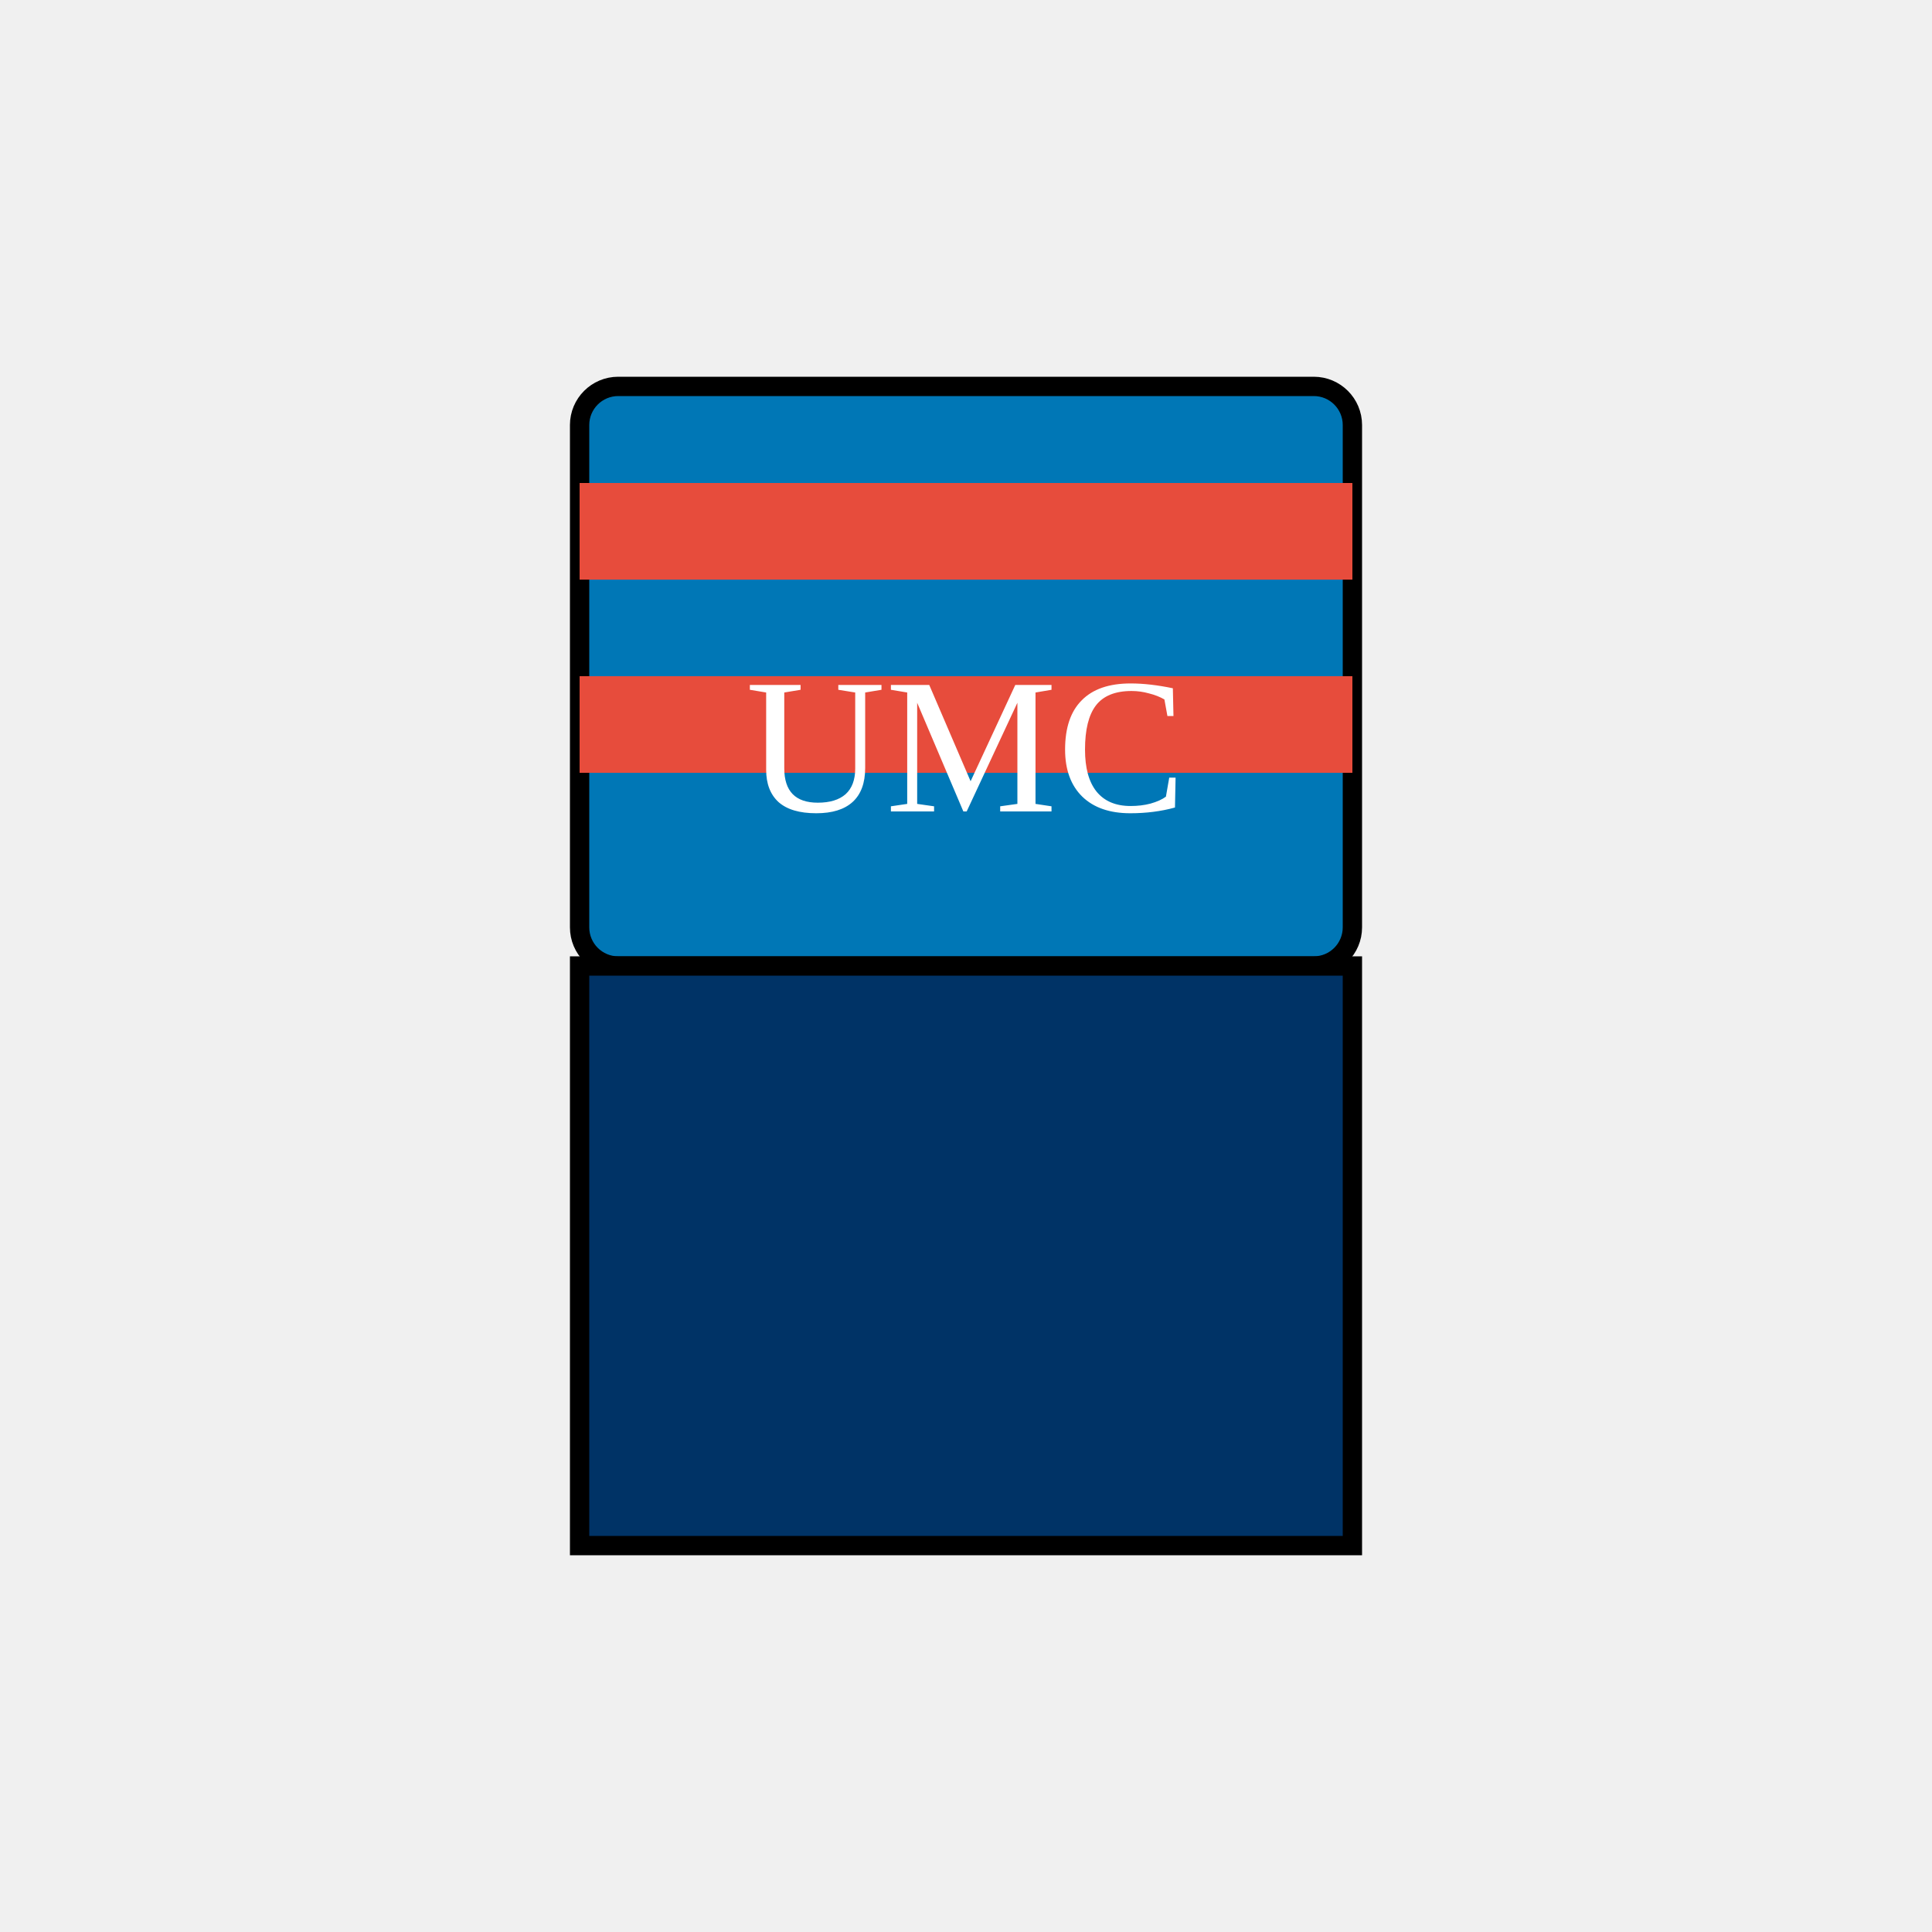
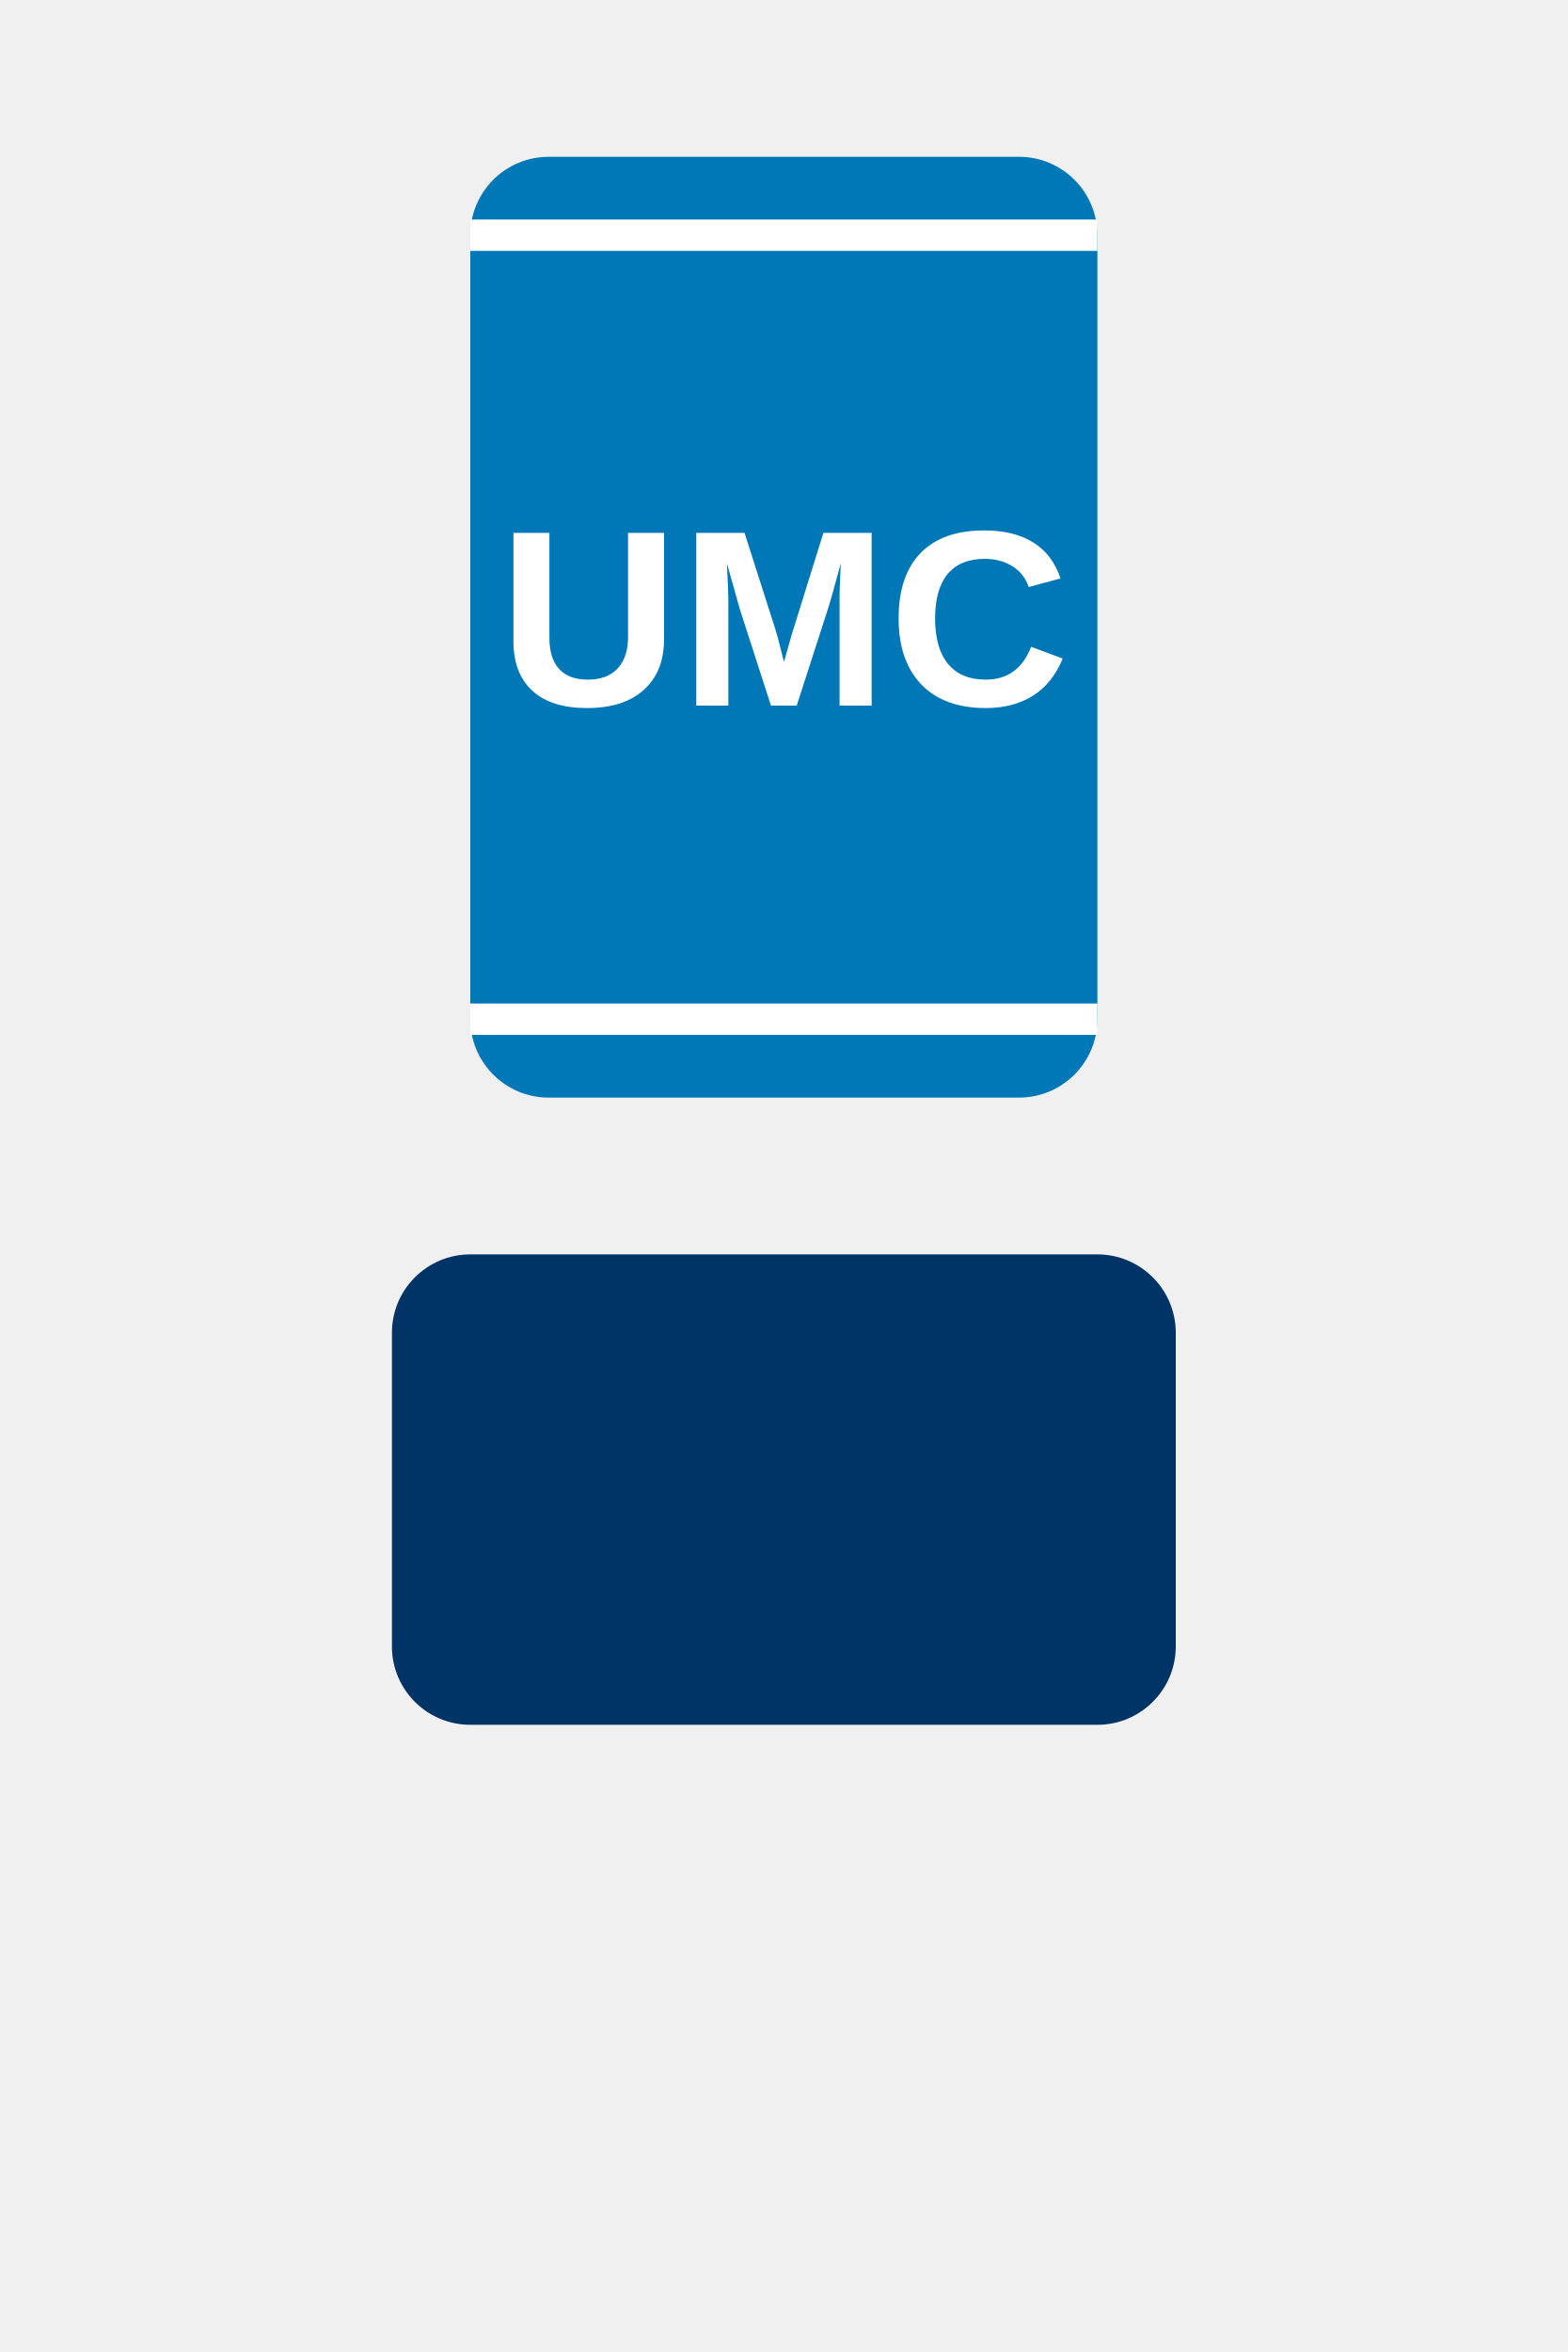
- <svg xmlns="http://www.w3.org/2000/svg" viewBox="0 0 100 100">
-   <rect x="30" y="20" width="40" height="30" rx="2" fill="#0077b6" stroke="#000" stroke-width="1" />
-   <rect x="30" y="50" width="40" height="30" rx="0" fill="#003366" stroke="#000" stroke-width="1" />
-   <rect x="30" y="25" width="40" height="5" fill="#E74C3C" />
-   <rect x="30" y="35" width="40" height="5" fill="#E74C3C" />
-   <text x="50" y="42" text-anchor="middle" font-size="10" fill="#fff">UMC</text>
+ <svg xmlns="http://www.w3.org/2000/svg" viewBox="0 0 100 150">
+   <rect x="30" y="10" width="40" height="60" fill="#0077b6" rx="5" />
+   <rect x="25" y="80" width="50" height="30" fill="#003366" rx="5" />
+   <text x="50" y="45" font-family="Arial" font-size="16" font-weight="bold" text-anchor="middle" fill="white">UMC</text>
+   <line x1="30" y1="15" x2="70" y2="15" stroke="white" stroke-width="2" />
+   <line x1="30" y1="65" x2="70" y2="65" stroke="white" stroke-width="2" />
</svg>
